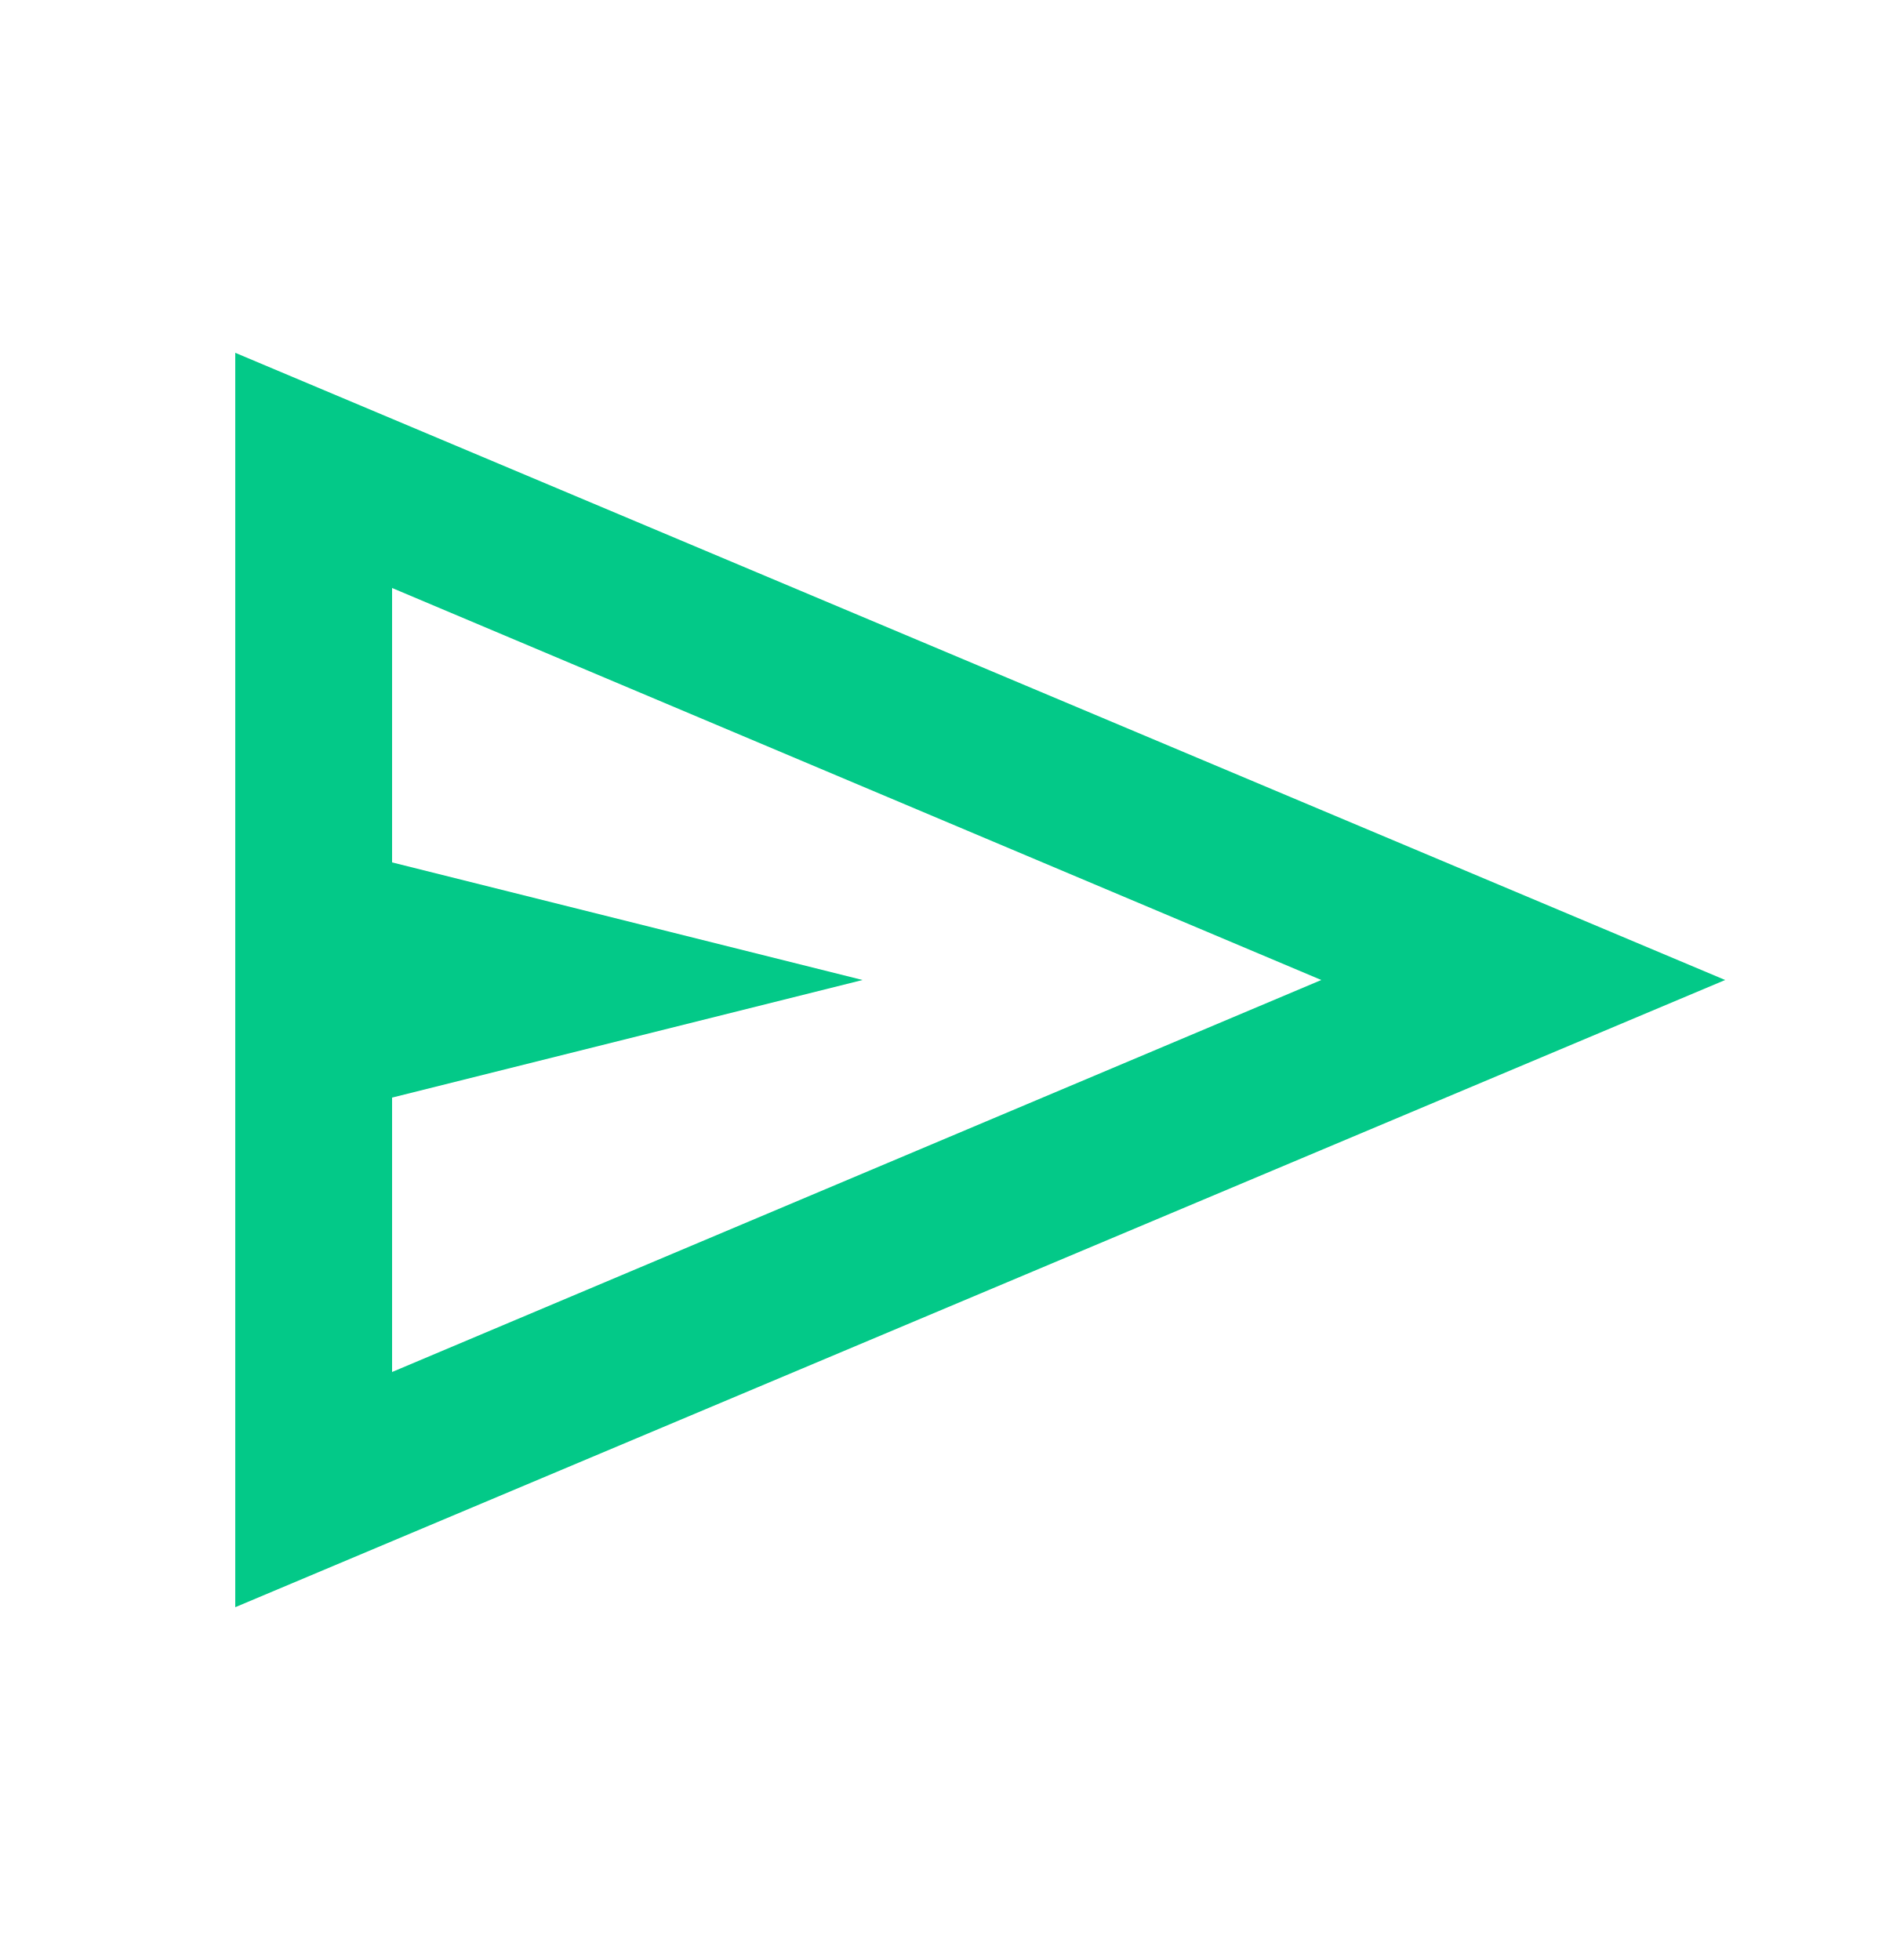
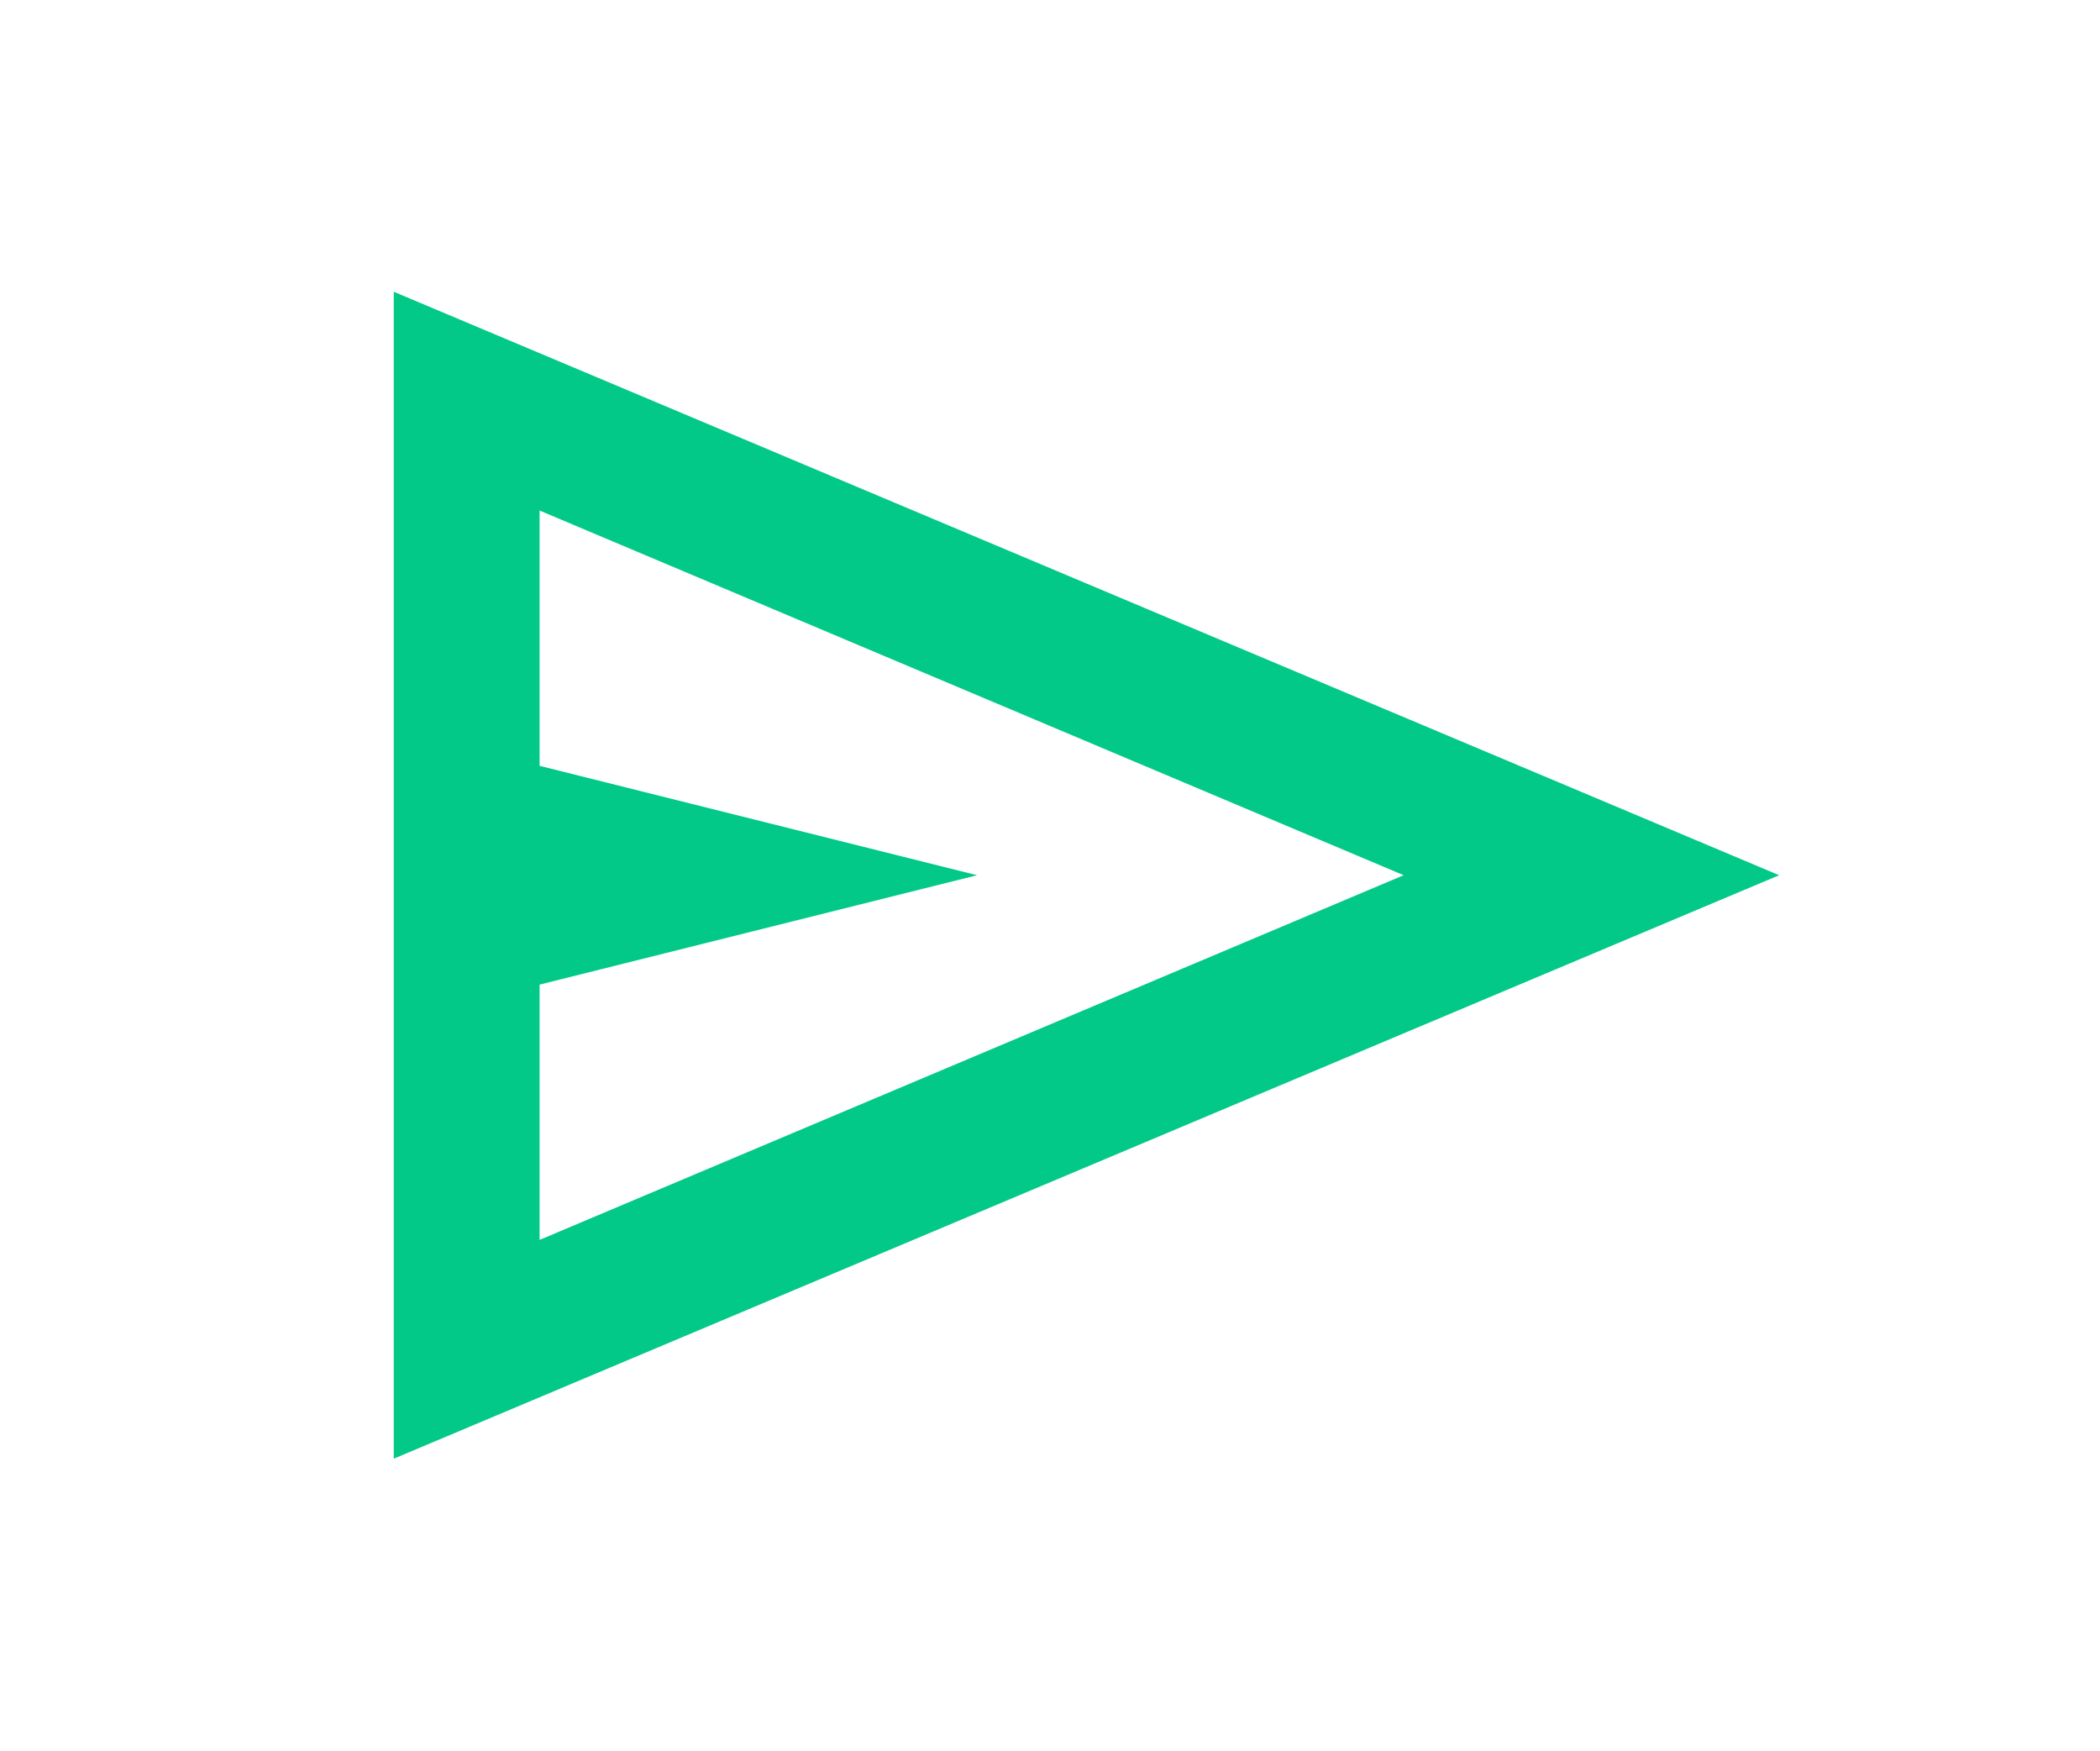
- <svg xmlns="http://www.w3.org/2000/svg" fill="#03C988" height="25" viewBox="0 -960 960 960" width="24">
+ <svg xmlns="http://www.w3.org/2000/svg" fill="#03C988" height="20px" viewBox="0 -960 960 960" width="24">
  <path d="M120-160v-640l760 320-760 320Zm80-120 474-200-474-200v140l240 60-240 60v140Zm0 0v-400 400Z" />
</svg>
